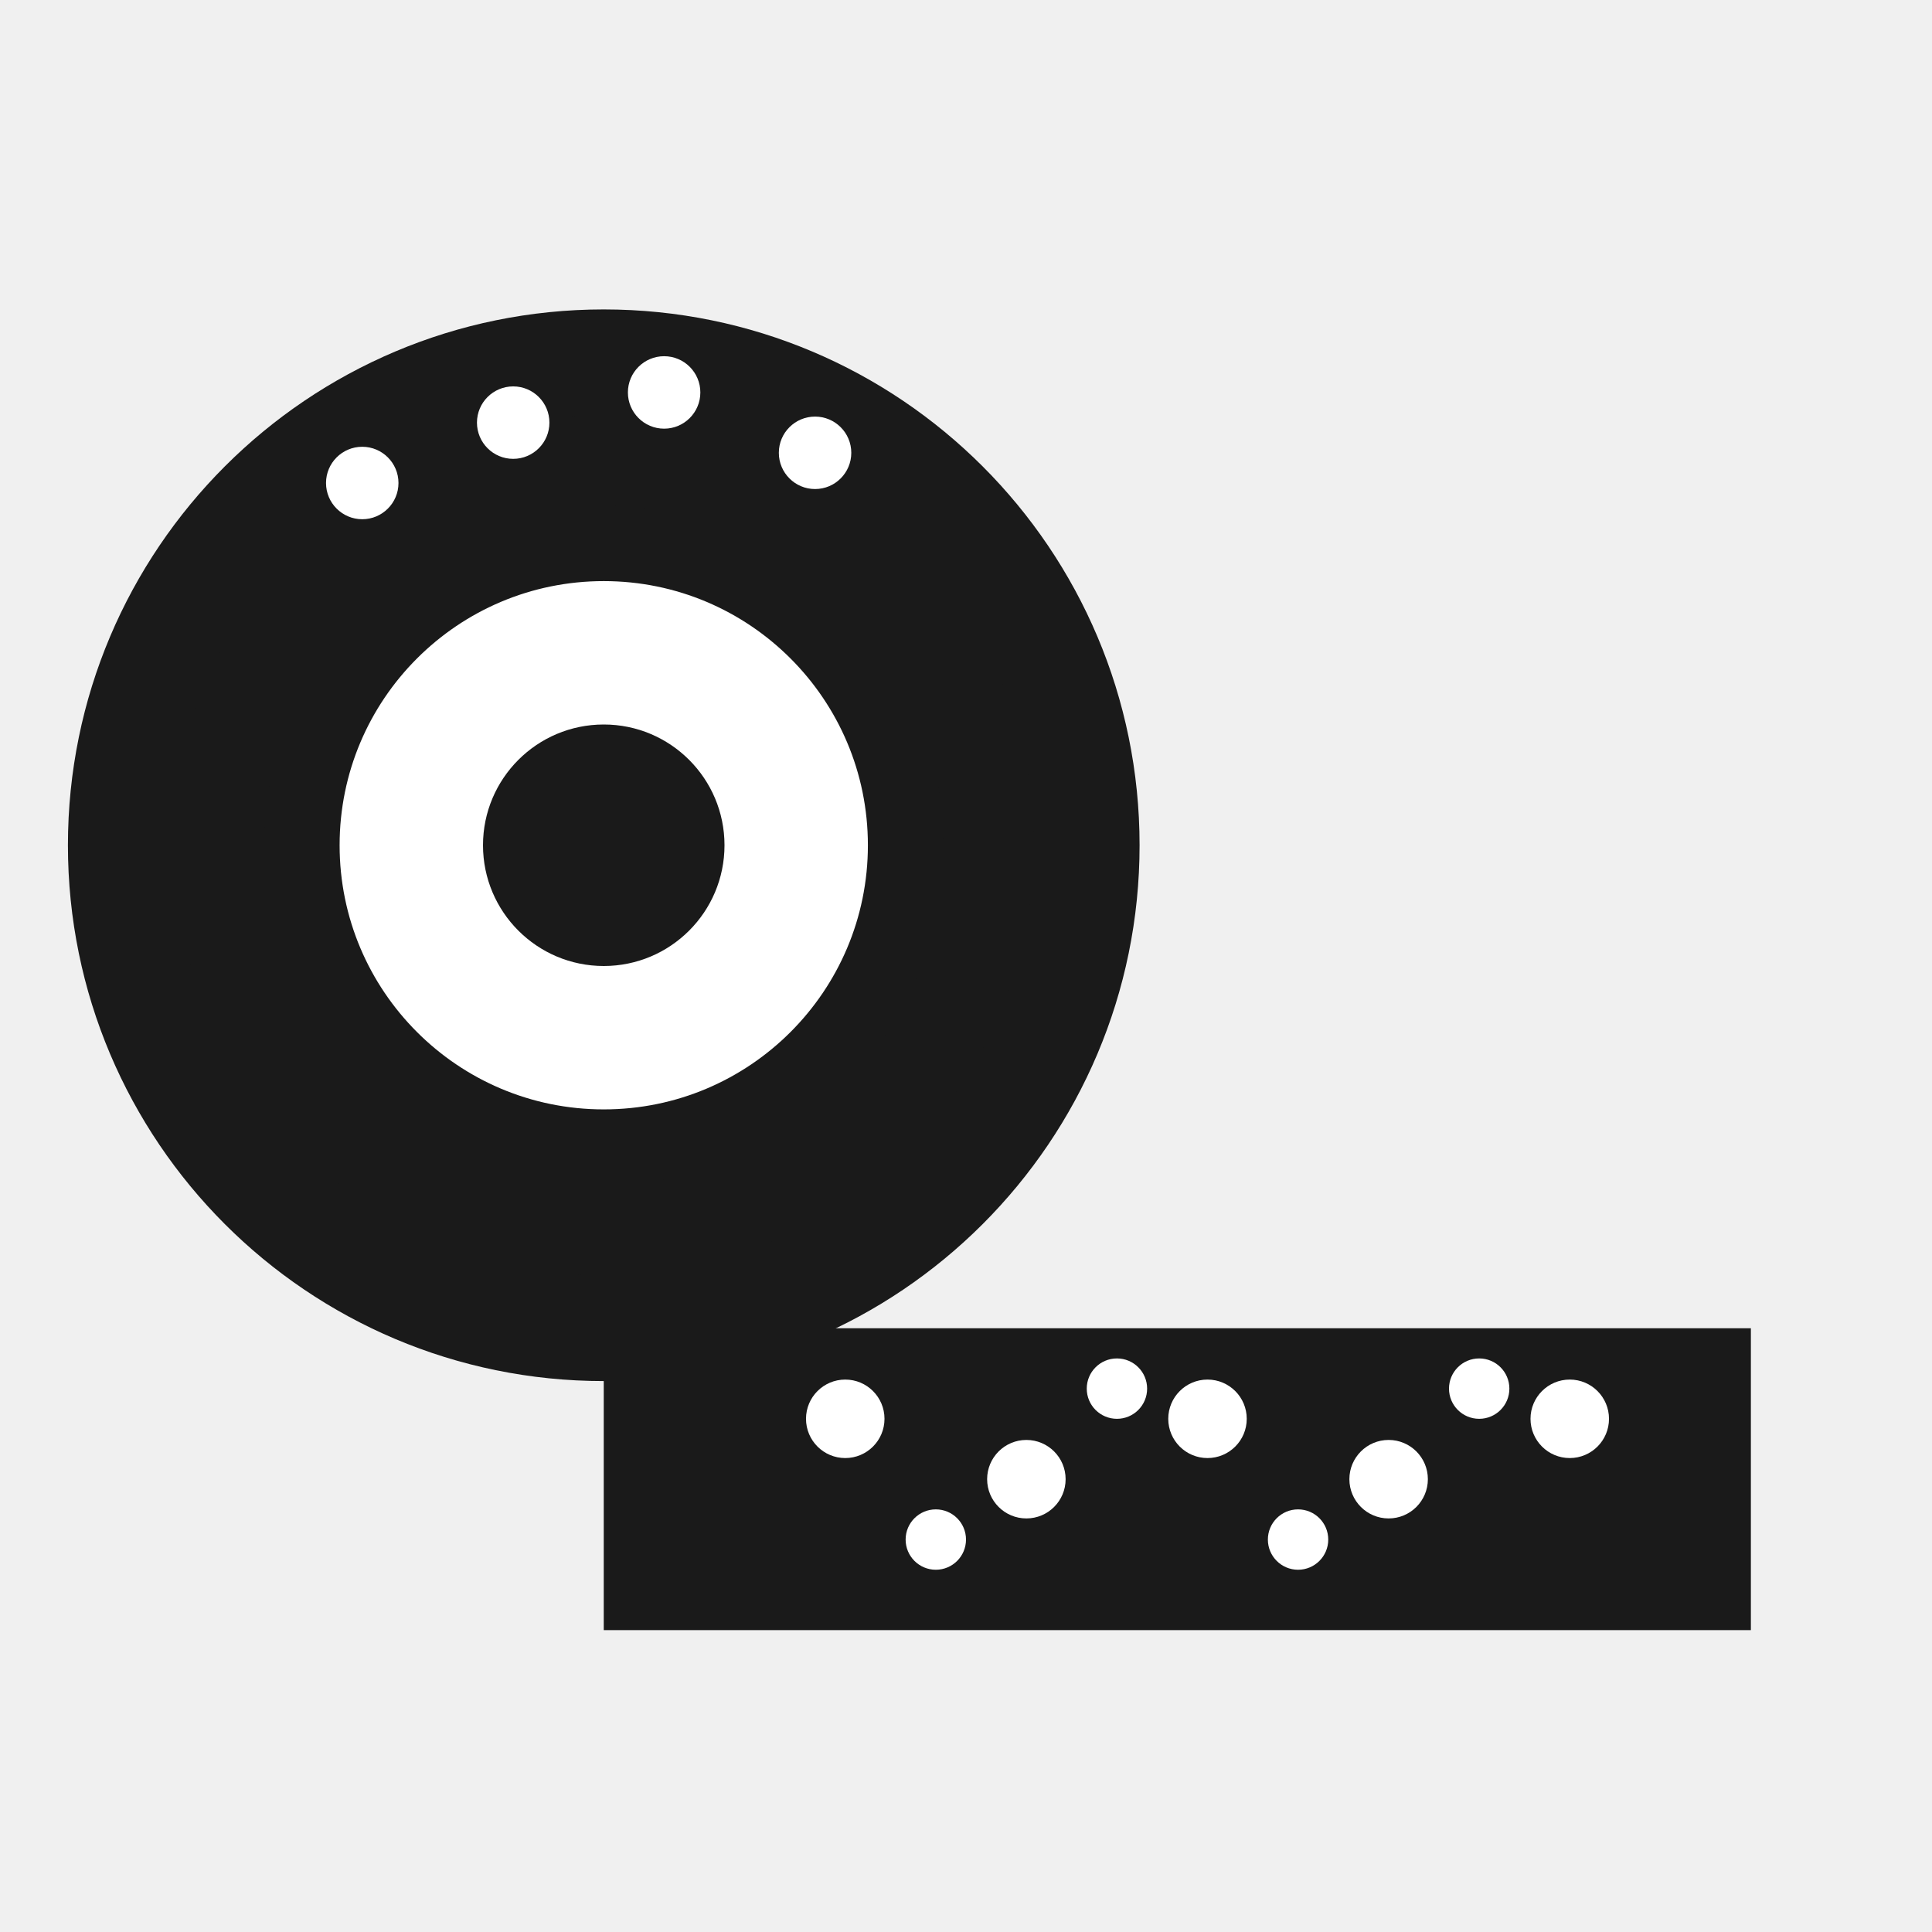
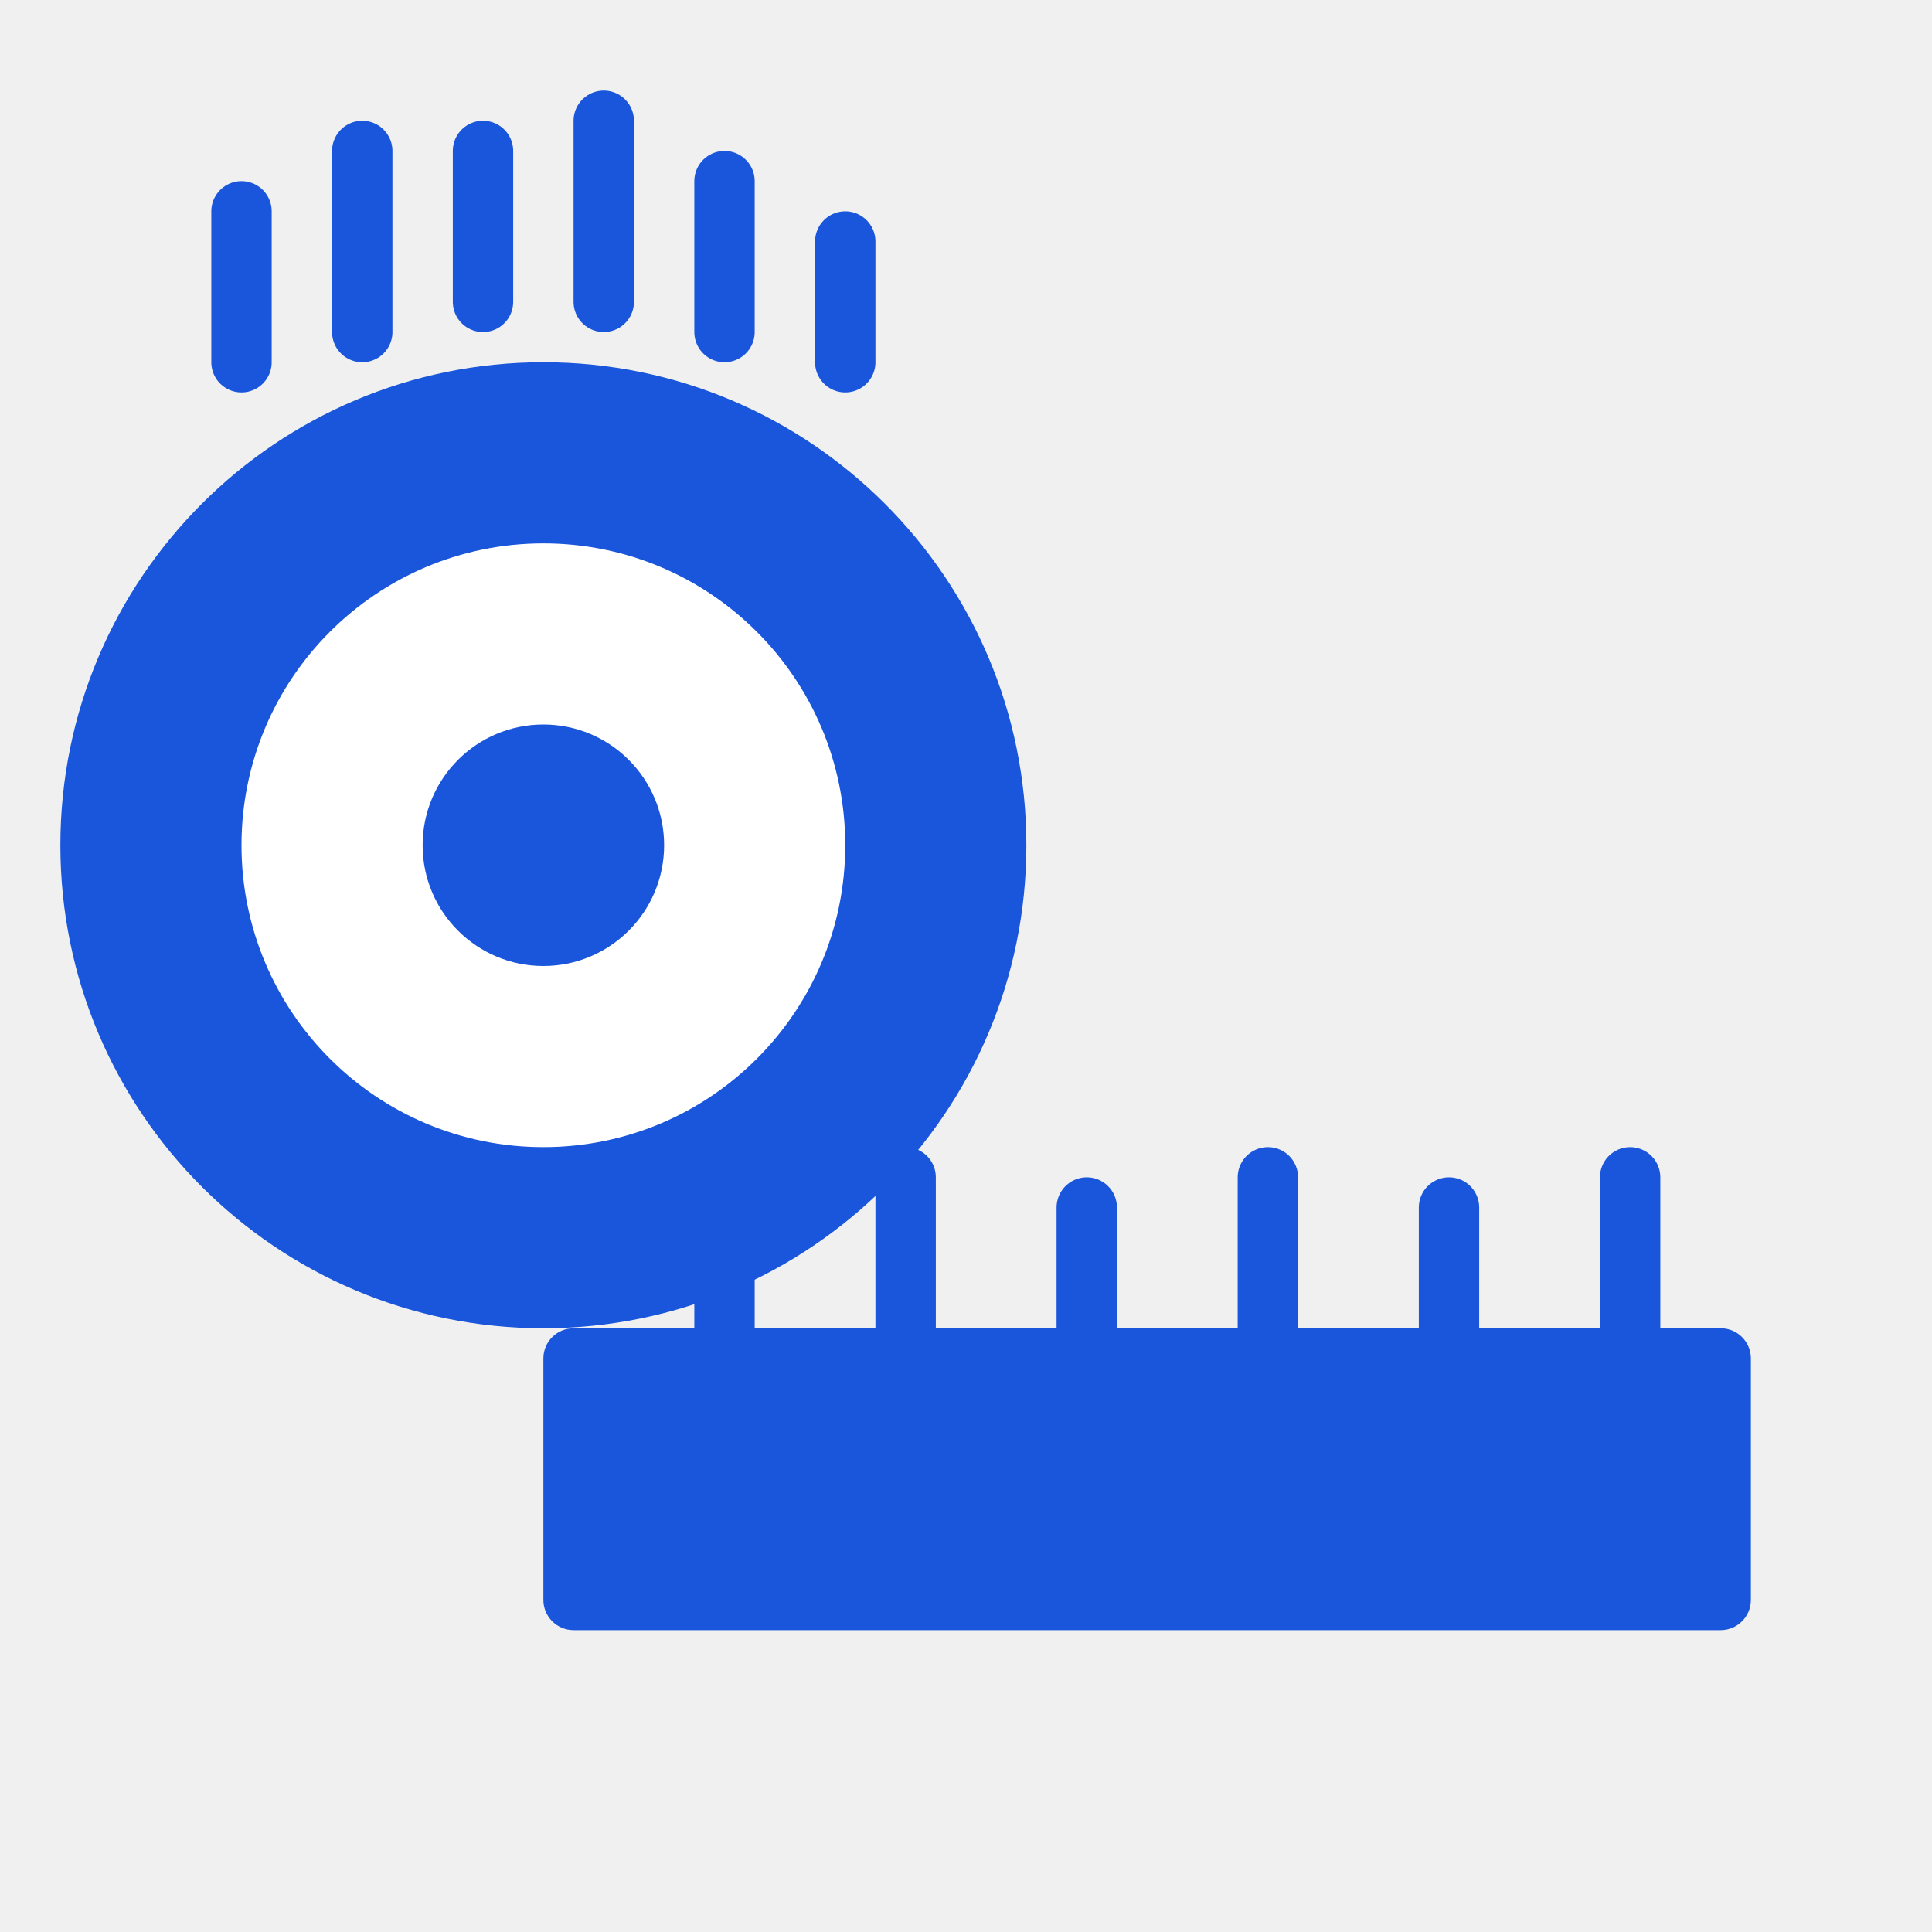
- <svg xmlns="http://www.w3.org/2000/svg" viewBox="0 0 64 64" fill="none" stroke="#1a1a1a">
-   <circle cx="20" cy="28" r="16" stroke-width="3.5" fill="#1a1a1a" />
-   <circle cx="20" cy="28" r="10" fill="#fff" stroke-width="2.5" />
-   <circle cx="20" cy="28" r="4" fill="#1a1a1a" stroke="none" />
-   <path d="M20 44h38v10H20z" fill="#1a1a1a" stroke="none" />
-   <circle cx="28" cy="47" r="1.3" fill="#fff" stroke="none" />
-   <circle cx="34" cy="49" r="1.3" fill="#fff" stroke="none" />
-   <circle cx="40" cy="47" r="1.3" fill="#fff" stroke="none" />
-   <circle cx="46" cy="49" r="1.3" fill="#fff" stroke="none" />
-   <circle cx="52" cy="47" r="1.3" fill="#fff" stroke="none" />
-   <circle cx="31" cy="51" r="1" fill="#fff" stroke="none" />
-   <circle cx="37" cy="46" r="1" fill="#fff" stroke="none" />
-   <circle cx="43" cy="51" r="1" fill="#fff" stroke="none" />
-   <circle cx="49" cy="46" r="1" fill="#fff" stroke="none" />
-   <circle cx="12" cy="16" r="1.2" fill="#fff" stroke="none" />
-   <circle cx="17" cy="14" r="1.2" fill="#fff" stroke="none" />
-   <circle cx="22" cy="13" r="1.2" fill="#fff" stroke="none" />
-   <circle cx="27" cy="15" r="1.2" fill="#fff" stroke="none" />
+ <svg xmlns="http://www.w3.org/2000/svg" viewBox="0 0 64 64" fill="#1a56db">
+   <circle cx="18" cy="28" r="16" />
+   <circle cx="18" cy="28" r="10" fill="#fff" />
+   <circle cx="18" cy="28" r="4" />
+   <rect x="18" y="44" width="40" height="10" rx="1" />
+   <path d="M8 12v-5M12 11v-6M16 10v-5M20 10v-6M24 11v-5M28 12v-4" stroke="#1a56db" stroke-width="2" stroke-linecap="round" />
+   <path d="M24 44v-4M30 44v-5M36 44v-4M42 44v-5M48 44v-4M54 44v-5" stroke="#1a56db" stroke-width="2" stroke-linecap="round" />
</svg>
